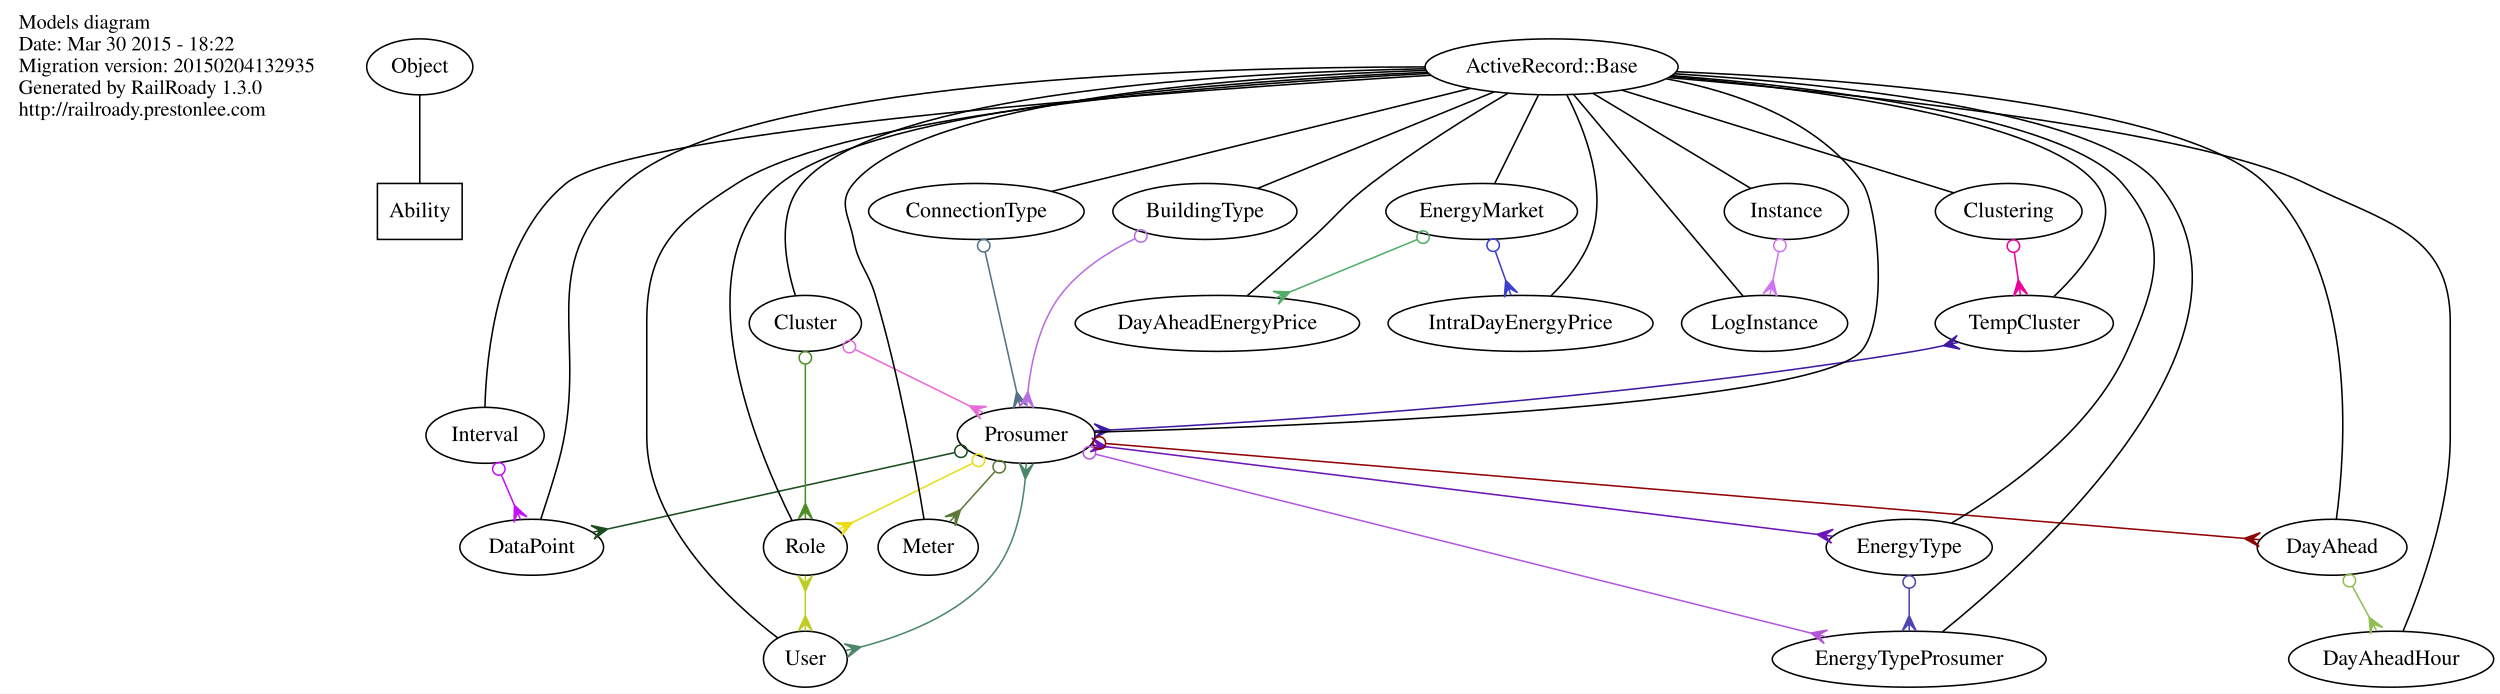
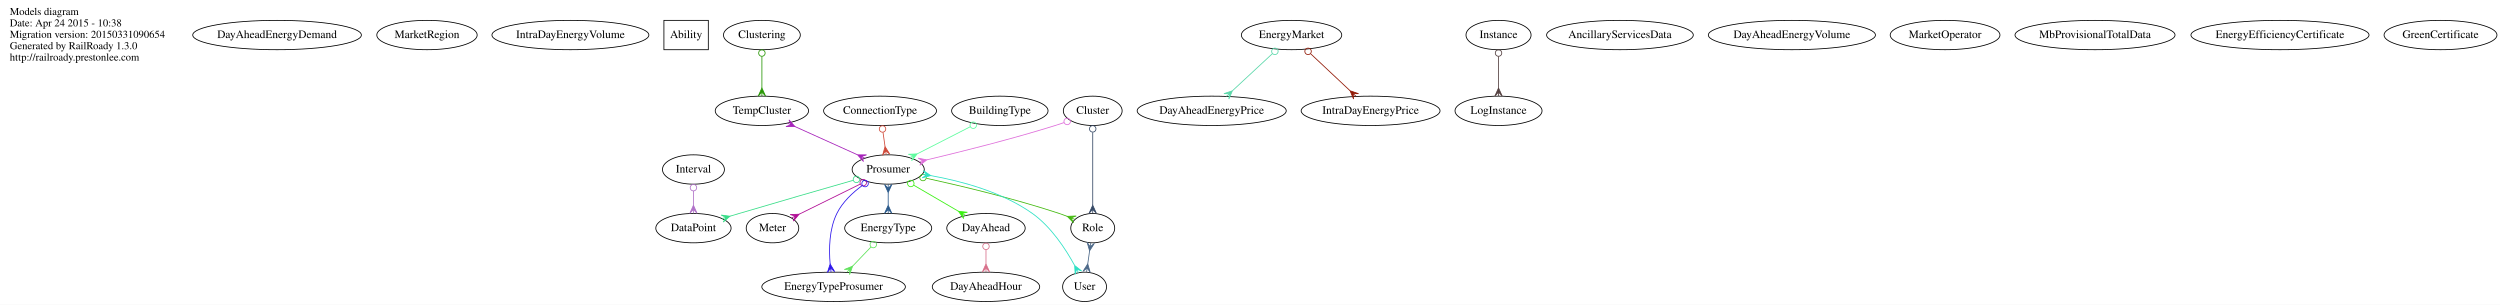
- <svg xmlns="http://www.w3.org/2000/svg" width="1608pt" height="446pt" viewBox="0.00 0.00 1608.00 446.00">
-   <g id="graph0" class="graph" transform="scale(1 1) rotate(0) translate(4 442)">
-     <polygon fill="white" stroke="none" points="-4,4 -4,-442 1604,-442 1604,4 -4,4" />
+ <svg xmlns="http://www.w3.org/2000/svg" width="3068pt" height="374pt" viewBox="0.00 0.00 3068.00 374.00">
+   <g id="graph0" class="graph" transform="scale(1 1) rotate(0) translate(4 370)">
+     <polygon fill="white" stroke="none" points="-4,4 -4,-370 3064,-370 3064,4 -4,4" />
    <g id="node1" class="node">
-       <text text-anchor="start" x="8" y="-423.6" font-family="Times,serif" font-size="13.00">Models diagram</text>
-       <text text-anchor="start" x="8" y="-409.6" font-family="Times,serif" font-size="13.00">Date: Mar 30 2015 - 18:22</text>
-       <text text-anchor="start" x="8" y="-395.6" font-family="Times,serif" font-size="13.00">Migration version: 20150204132935</text>
-       <text text-anchor="start" x="8" y="-381.6" font-family="Times,serif" font-size="13.00">Generated by RailRoady 1.3.0</text>
-       <text text-anchor="start" x="8" y="-367.6" font-family="Times,serif" font-size="13.00">http://railroady.prestonlee.com</text>
+       <text text-anchor="start" x="8" y="-351.6" font-family="Times,serif" font-size="13.00">Models diagram</text>
+       <text text-anchor="start" x="8" y="-337.6" font-family="Times,serif" font-size="13.00">Date: Apr 24 2015 - 10:38</text>
+       <text text-anchor="start" x="8" y="-323.6" font-family="Times,serif" font-size="13.00">Migration version: 20150331090654</text>
+       <text text-anchor="start" x="8" y="-309.6" font-family="Times,serif" font-size="13.00">Generated by RailRoady 1.3.0</text>
+       <text text-anchor="start" x="8" y="-295.6" font-family="Times,serif" font-size="13.00">http://railroady.prestonlee.com</text>
    </g>
    <g id="node2" class="node">
-       <polygon fill="none" stroke="black" points="293.25,-324 238.75,-324 238.75,-288 293.25,-288 293.25,-324" />
-       <text text-anchor="middle" x="266" y="-302.3" font-family="Times,serif" font-size="14.00">Ability</text>
+       <ellipse fill="none" stroke="black" cx="336" cy="-327" rx="103.486" ry="18" />
+       <text text-anchor="middle" x="336" y="-323.3" font-family="Times,serif" font-size="14.00">DayAheadEnergyDemand</text>
    </g>
    <g id="node3" class="node">
-       <ellipse fill="none" stroke="black" cx="308" cy="-162" rx="38.021" ry="18" />
-       <text text-anchor="middle" x="308" y="-158.3" font-family="Times,serif" font-size="14.00">Interval</text>
+       <ellipse fill="none" stroke="black" cx="520" cy="-327" rx="61.616" ry="18" />
+       <text text-anchor="middle" x="520" y="-323.3" font-family="Times,serif" font-size="14.00">MarketRegion</text>
+     </g>
+     <g id="node4" class="node">
+       <ellipse fill="none" stroke="black" cx="696" cy="-327" rx="96.287" ry="18" />
+       <text text-anchor="middle" x="696" y="-323.3" font-family="Times,serif" font-size="14.00">IntraDayEnergyVolume</text>
+     </g>
+     <g id="node5" class="node">
+       <polygon fill="none" stroke="black" points="865.25,-345 810.75,-345 810.75,-309 865.25,-309 865.25,-345" />
+       <text text-anchor="middle" x="838" y="-323.3" font-family="Times,serif" font-size="14.00">Ability</text>
+     </g>
+     <g id="node6" class="node">
+       <ellipse fill="none" stroke="black" cx="847" cy="-162" rx="38.021" ry="18" />
+       <text text-anchor="middle" x="847" y="-158.3" font-family="Times,serif" font-size="14.00">Interval</text>
+     </g>
+     <g id="node28" class="node">
+       <ellipse fill="none" stroke="black" cx="847" cy="-90" rx="46.219" ry="18" />
+       <text text-anchor="middle" x="847" y="-86.3" font-family="Times,serif" font-size="14.00">DataPoint</text>
+     </g>
+     <g id="edge1" class="edge">
+       <path fill="none" stroke="#b071c8" d="M847,-135.64C847,-130.063 847,-124.132 847,-118.476" />
+       <ellipse fill="none" stroke="#b071c8" cx="847" cy="-139.697" rx="4" ry="4" />
+       <polygon fill="#b071c8" stroke="#b071c8" points="847,-118.104 851.5,-108.104 847,-113.104 847,-108.104 847,-108.104 847,-108.104 847,-113.104 842.5,-108.104 847,-118.104 847,-118.104" />
+     </g>
+     <g id="node7" class="node">
+       <ellipse fill="none" stroke="black" cx="1483" cy="-234" rx="91.463" ry="18" />
+       <text text-anchor="middle" x="1483" y="-230.3" font-family="Times,serif" font-size="14.00">DayAheadEnergyPrice</text>
+     </g>
+     <g id="node8" class="node">
+       <ellipse fill="none" stroke="black" cx="1581" cy="-327" rx="61.616" ry="18" />
+       <text text-anchor="middle" x="1581" y="-323.3" font-family="Times,serif" font-size="14.00">EnergyMarket</text>
+     </g>
+     <g id="edge2" class="edge">
+       <path fill="none" stroke="#5ad7a9" d="M1557.39,-304.072C1542.63,-290.371 1523.63,-272.732 1508.53,-258.708" />
+       <ellipse fill="none" stroke="#5ad7a9" cx="1560.55" cy="-307.009" rx="4" ry="4" />
+       <polygon fill="#5ad7a9" stroke="#5ad7a9" points="1508.36,-258.548 1504.09,-248.446 1504.7,-255.146 1501.03,-251.744 1501.03,-251.744 1501.03,-251.744 1504.7,-255.146 1497.97,-255.041 1508.36,-258.548 1508.36,-258.548" />
+     </g>
+     <g id="node11" class="node">
+       <ellipse fill="none" stroke="black" cx="1678" cy="-234" rx="85.214" ry="18" />
+       <text text-anchor="middle" x="1678" y="-230.3" font-family="Times,serif" font-size="14.00">IntraDayEnergyPrice</text>
+     </g>
+     <g id="edge3" class="edge">
+       <path fill="none" stroke="#921a07" d="M1604.37,-304.072C1618.98,-290.371 1637.78,-272.732 1652.73,-258.708" />
+       <ellipse fill="none" stroke="#921a07" cx="1601.26" cy="-306.994" rx="4" ry="4" />
+       <polygon fill="#921a07" stroke="#921a07" points="1652.86,-258.586 1663.23,-255.026 1656.51,-255.165 1660.15,-251.744 1660.15,-251.744 1660.15,-251.744 1656.51,-255.165 1657.07,-248.462 1652.86,-258.586 1652.86,-258.586" />
+     </g>
+     <g id="node9" class="node">
+       <ellipse fill="none" stroke="black" cx="1835" cy="-234" rx="53.418" ry="18" />
+       <text text-anchor="middle" x="1835" y="-230.3" font-family="Times,serif" font-size="14.00">LogInstance</text>
+     </g>
+     <g id="node10" class="node">
+       <ellipse fill="none" stroke="black" cx="931" cy="-234" rx="57.293" ry="18" />
+       <text text-anchor="middle" x="931" y="-230.3" font-family="Times,serif" font-size="14.00">TempCluster</text>
+     </g>
+     <g id="node17" class="node">
+       <ellipse fill="none" stroke="black" cx="1086" cy="-162" rx="44.271" ry="18" />
+       <text text-anchor="middle" x="1086" y="-158.3" font-family="Times,serif" font-size="14.00">Prosumer</text>
+     </g>
+     <g id="edge4" class="edge">
+       <path fill="none" stroke="#a622ba" d="M971.57,-214.678C995.326,-203.95 1025.12,-190.493 1048.36,-180.001" />
+       <polygon fill="#a622ba" stroke="#a622ba" points="971.48,-214.719 960.514,-214.733 966.923,-216.776 962.367,-218.834 962.367,-218.834 962.367,-218.834 966.923,-216.776 964.219,-222.936 971.48,-214.719 971.48,-214.719" />
+       <polygon fill="#a622ba" stroke="#a622ba" points="1048.44,-179.964 1059.4,-179.949 1052.99,-177.906 1057.55,-175.848 1057.55,-175.848 1057.55,-175.848 1052.99,-177.906 1055.7,-171.747 1048.44,-179.964 1048.44,-179.964" />
+     </g>
+     <g id="node12" class="node">
+       <ellipse fill="none" stroke="black" cx="944" cy="-90" rx="32.246" ry="18" />
+       <text text-anchor="middle" x="944" y="-86.3" font-family="Times,serif" font-size="14.00">Meter</text>
+     </g>
+     <g id="node13" class="node">
+       <ellipse fill="none" stroke="black" cx="1337" cy="-90" rx="26.949" ry="18" />
+       <text text-anchor="middle" x="1337" y="-86.3" font-family="Times,serif" font-size="14.00">Role</text>
+     </g>
+     <g id="node29" class="node">
+       <ellipse fill="none" stroke="black" cx="1327" cy="-18" rx="26.949" ry="18" />
+       <text text-anchor="middle" x="1327" y="-14.3" font-family="Times,serif" font-size="14.00">User</text>
+     </g>
+     <g id="edge5" class="edge">
+       <path fill="none" stroke="#4c6888" d="M1333.14,-62.005C1332.41,-56.873 1331.64,-51.498 1330.91,-46.355" />
+       <polygon fill="#4c6888" stroke="#4c6888" points="1333.16,-62.156 1330.12,-72.691 1333.87,-67.105 1334.58,-72.055 1334.58,-72.055 1334.58,-72.055 1333.87,-67.105 1339.03,-71.418 1333.16,-62.156 1333.16,-62.156" />
+       <polygon fill="#4c6888" stroke="#4c6888" points="1330.88,-46.175 1333.92,-35.639 1330.18,-41.225 1329.47,-36.275 1329.47,-36.275 1329.47,-36.275 1330.18,-41.225 1325.01,-36.912 1330.88,-46.175 1330.88,-46.175" />
+     </g>
+     <g id="node14" class="node">
+       <ellipse fill="none" stroke="black" cx="1835" cy="-327" rx="39.946" ry="18" />
+       <text text-anchor="middle" x="1835" y="-323.3" font-family="Times,serif" font-size="14.00">Instance</text>
+     </g>
+     <g id="edge6" class="edge">
+       <path fill="none" stroke="#533f3f" d="M1835,-300.729C1835,-288.725 1835,-274.362 1835,-262.129" />
+       <ellipse fill="none" stroke="#533f3f" cx="1835" cy="-304.884" rx="4" ry="4" />
+       <polygon fill="#533f3f" stroke="#533f3f" points="1835,-262.04 1839.5,-252.04 1835,-257.04 1835,-252.04 1835,-252.04 1835,-252.04 1835,-257.04 1830.5,-252.04 1835,-262.04 1835,-262.04" />
+     </g>
+     <g id="node15" class="node">
+       <ellipse fill="none" stroke="black" cx="1019" cy="-18" rx="88.089" ry="18" />
+       <text text-anchor="middle" x="1019" y="-14.3" font-family="Times,serif" font-size="14.00">EnergyTypeProsumer</text>
+     </g>
+     <g id="node16" class="node">
+       <ellipse fill="none" stroke="black" cx="1984" cy="-327" rx="90.014" ry="18" />
+       <text text-anchor="middle" x="1984" y="-323.3" font-family="Times,serif" font-size="14.00">AncillaryServicesData</text>
+     </g>
+     <g id="edge9" class="edge">
+       <path fill="none" stroke="#b00b94" d="M1051.54,-144.012C1028.79,-132.797 999.154,-118.189 976.757,-107.148" />
+       <ellipse fill="none" stroke="#b00b94" cx="1055.37" cy="-145.9" rx="4" ry="4" />
+       <polygon fill="#b00b94" stroke="#b00b94" points="976.612,-107.076 969.632,-98.619 972.127,-104.866 967.643,-102.655 967.643,-102.655 967.643,-102.655 972.127,-104.866 965.653,-106.691 976.612,-107.076 976.612,-107.076" />
+     </g>
+     <g id="edge10" class="edge">
+       <path fill="none" stroke="#43b90f" d="M1132.82,-151.241C1175.75,-141.809 1240.84,-126.287 1296,-108 1299.15,-106.957 1302.39,-105.785 1305.61,-104.557" />
+       <ellipse fill="none" stroke="#43b90f" cx="1128.71" cy="-152.136" rx="4" ry="4" />
+       <polygon fill="#43b90f" stroke="#43b90f" points="1305.81,-104.48 1316.76,-104.954 1310.45,-102.627 1315.09,-100.775 1315.09,-100.775 1315.09,-100.775 1310.45,-102.627 1313.43,-96.595 1305.81,-104.48 1305.81,-104.48" />
+     </g>
+     <g id="edge12" class="edge">
+       <path fill="none" stroke="#2d16eb" d="M1054.3,-142.427C1042.3,-133.622 1029.88,-121.953 1023,-108 1013.56,-88.867 1013.14,-64.515 1014.75,-46.122" />
+       <ellipse fill="none" stroke="#2d16eb" cx="1057.61" cy="-144.732" rx="4" ry="4" />
+       <polygon fill="#2d16eb" stroke="#2d16eb" points="1014.76,-46.003 1020.35,-36.569 1015.32,-41.035 1015.88,-36.066 1015.88,-36.066 1015.88,-36.066 1015.32,-41.035 1011.41,-35.563 1014.76,-46.003 1014.76,-46.003" />
+     </g>
+     <g id="node23" class="node">
+       <ellipse fill="none" stroke="black" cx="1086" cy="-90" rx="53.418" ry="18" />
+       <text text-anchor="middle" x="1086" y="-86.3" font-family="Times,serif" font-size="14.00">EnergyType</text>
+     </g>
+     <g id="edge13" class="edge">
+       <path fill="none" stroke="#29588a" d="M1086,-133.665C1086,-128.687 1086,-123.491 1086,-118.507" />
+       <polygon fill="#29588a" stroke="#29588a" points="1086,-133.697 1081.5,-143.697 1086,-138.697 1086,-143.697 1086,-143.697 1086,-143.697 1086,-138.697 1090.5,-143.697 1086,-133.697 1086,-133.697" />
+       <polygon fill="#29588a" stroke="#29588a" points="1086,-118.104 1090.5,-108.104 1086,-113.104 1086,-108.104 1086,-108.104 1086,-108.104 1086,-113.104 1081.5,-108.104 1086,-118.104 1086,-118.104" />
+     </g>
+     <g id="node27" class="node">
+       <ellipse fill="none" stroke="black" cx="1206" cy="-90" rx="48.144" ry="18" />
+       <text text-anchor="middle" x="1206" y="-86.3" font-family="Times,serif" font-size="14.00">DayAhead</text>
+     </g>
+     <g id="edge8" class="edge">
+       <path fill="none" stroke="#39f011" d="M1117.32,-142.731C1134.2,-132.883 1155.04,-120.724 1172.28,-110.669" />
+       <ellipse fill="none" stroke="#39f011" cx="1113.74" cy="-144.819" rx="4" ry="4" />
+       <polygon fill="#39f011" stroke="#39f011" points="1172.29,-110.665 1183.19,-109.513 1176.61,-108.146 1180.93,-105.626 1180.93,-105.626 1180.93,-105.626 1176.61,-108.146 1178.66,-101.739 1172.29,-110.665 1172.29,-110.665" />
+     </g>
+     <g id="edge7" class="edge">
+       <path fill="none" stroke="#38dd88" d="M1042.77,-148.65C1005.66,-138.007 950.76,-122.165 903,-108 899.429,-106.941 895.733,-105.837 892.02,-104.722" />
+       <ellipse fill="none" stroke="#38dd88" cx="1047.03" cy="-149.871" rx="4" ry="4" />
+       <polygon fill="#38dd88" stroke="#38dd88" points="891.804,-104.657 883.528,-97.461 887.016,-103.213 882.229,-101.77 882.229,-101.77 882.229,-101.77 887.016,-103.213 880.93,-106.078 891.804,-104.657 891.804,-104.657" />
+     </g>
+     <g id="edge11" class="edge">
+       <path fill="none" stroke="#2ee1c4" d="M1138.59,-154.446C1176.06,-147.703 1226.11,-134.29 1263,-108 1286.01,-91.6 1303.86,-64.283 1314.79,-44.231" />
+       <polygon fill="#2ee1c4" stroke="#2ee1c4" points="1138.24,-154.505 1127.62,-151.739 1133.31,-155.341 1128.38,-156.176 1128.38,-156.176 1128.38,-156.176 1133.31,-155.341 1129.13,-160.613 1138.24,-154.505 1138.24,-154.505" />
+       <polygon fill="#2ee1c4" stroke="#2ee1c4" points="1314.82,-44.181 1323.45,-37.411 1317.14,-39.751 1319.46,-35.322 1319.46,-35.322 1319.46,-35.322 1317.14,-39.751 1315.47,-33.234 1314.82,-44.181 1314.82,-44.181" />
+     </g>
+     <g id="node18" class="node">
+       <ellipse fill="none" stroke="black" cx="2195" cy="-327" rx="102.536" ry="18" />
+       <text text-anchor="middle" x="2195" y="-323.3" font-family="Times,serif" font-size="14.00">DayAheadEnergyVolume</text>
    </g>
    <g id="node19" class="node">
-       <ellipse fill="none" stroke="black" cx="338" cy="-90" rx="46.219" ry="18" />
-       <text text-anchor="middle" x="338" y="-86.3" font-family="Times,serif" font-size="14.00">DataPoint</text>
-     </g>
-     <g id="edge2" class="edge">
-       <path fill="none" stroke="#c313f6" d="M318.53,-136.431C321.194,-130.214 324.065,-123.514 326.763,-117.22" />
-       <ellipse fill="none" stroke="#c313f6" cx="316.838" cy="-140.378" rx="4" ry="4" />
-       <polygon fill="#c313f6" stroke="#c313f6" points="326.865,-116.98 334.941,-109.562 328.835,-112.385 330.805,-107.789 330.805,-107.789 330.805,-107.789 328.835,-112.385 326.669,-106.016 326.865,-116.98 326.865,-116.98" />
-     </g>
-     <g id="node4" class="node">
-       <ellipse fill="none" stroke="black" cx="779" cy="-234" rx="91.463" ry="18" />
-       <text text-anchor="middle" x="779" y="-230.3" font-family="Times,serif" font-size="14.00">DayAheadEnergyPrice</text>
-     </g>
-     <g id="node5" class="node">
-       <ellipse fill="none" stroke="black" cx="949" cy="-306" rx="61.616" ry="18" />
-       <text text-anchor="middle" x="949" y="-302.3" font-family="Times,serif" font-size="14.00">EnergyMarket</text>
-     </g>
-     <g id="edge5" class="edge">
-       <path fill="none" stroke="#52ad68" d="M907.408,-287.874C882.769,-277.728 851.478,-264.844 825.954,-254.334" />
-       <ellipse fill="none" stroke="#52ad68" cx="911.308" cy="-289.48" rx="4" ry="4" />
-       <polygon fill="#52ad68" stroke="#52ad68" points="825.727,-254.24 818.193,-246.272 821.103,-252.337 816.48,-250.433 816.48,-250.433 816.48,-250.433 821.103,-252.337 814.766,-254.594 825.727,-254.24 825.727,-254.24" />
-     </g>
-     <g id="node8" class="node">
-       <ellipse fill="none" stroke="black" cx="974" cy="-234" rx="85.214" ry="18" />
-       <text text-anchor="middle" x="974" y="-230.3" font-family="Times,serif" font-size="14.00">IntraDayEnergyPrice</text>
-     </g>
-     <g id="edge6" class="edge">
-       <path fill="none" stroke="#3c3ecc" d="M957.833,-280.267C959.95,-274.34 962.221,-267.981 964.372,-261.959" />
-       <ellipse fill="none" stroke="#3c3ecc" cx="956.397" cy="-284.288" rx="4" ry="4" />
-       <polygon fill="#3c3ecc" stroke="#3c3ecc" points="964.467,-261.693 972.068,-253.789 966.149,-256.984 967.83,-252.275 967.83,-252.275 967.83,-252.275 966.149,-256.984 963.592,-250.762 964.467,-261.693 964.467,-261.693" />
-     </g>
-     <g id="node6" class="node">
-       <ellipse fill="none" stroke="black" cx="1131" cy="-234" rx="53.418" ry="18" />
-       <text text-anchor="middle" x="1131" y="-230.3" font-family="Times,serif" font-size="14.00">LogInstance</text>
-     </g>
-     <g id="node7" class="node">
-       <ellipse fill="none" stroke="black" cx="1298" cy="-234" rx="57.293" ry="18" />
-       <text text-anchor="middle" x="1298" y="-230.3" font-family="Times,serif" font-size="14.00">TempCluster</text>
-     </g>
-     <g id="node13" class="node">
-       <ellipse fill="none" stroke="black" cx="656" cy="-162" rx="44.271" ry="18" />
-       <text text-anchor="middle" x="656" y="-158.3" font-family="Times,serif" font-size="14.00">Prosumer</text>
-     </g>
-     <g id="edge9" class="edge">
-       <path fill="none" stroke="#3f1aa1" d="M1245.91,-219.634C1239.57,-218.272 1233.15,-217.017 1227,-216 1038.5,-184.847 811.73,-170.617 710.002,-165.445" />
-       <polygon fill="#3f1aa1" stroke="#3f1aa1" points="1246.02,-219.659 1254.79,-226.238 1250.9,-220.753 1255.78,-221.847 1255.78,-221.847 1255.78,-221.847 1250.9,-220.753 1256.76,-217.456 1246.02,-219.659 1246.02,-219.659" />
-       <polygon fill="#3f1aa1" stroke="#3f1aa1" points="709.957,-165.443 700.194,-160.449 704.964,-165.193 699.97,-164.943 699.97,-164.943 699.97,-164.943 704.964,-165.193 699.745,-169.438 709.957,-165.443 709.957,-165.443" />
-     </g>
-     <g id="node9" class="node">
-       <ellipse fill="none" stroke="black" cx="593" cy="-90" rx="32.246" ry="18" />
-       <text text-anchor="middle" x="593" y="-86.3" font-family="Times,serif" font-size="14.00">Meter</text>
-     </g>
-     <g id="node10" class="node">
-       <ellipse fill="none" stroke="black" cx="514" cy="-90" rx="26.949" ry="18" />
-       <text text-anchor="middle" x="514" y="-86.3" font-family="Times,serif" font-size="14.00">Role</text>
+       <ellipse fill="none" stroke="black" cx="1337" cy="-234" rx="36.096" ry="18" />
+       <text text-anchor="middle" x="1337" y="-230.3" font-family="Times,serif" font-size="14.00">Cluster</text>
+     </g>
+     <g id="edge15" class="edge">
+       <path fill="none" stroke="#354865" d="M1337,-207.558C1337,-182.444 1337,-144.164 1337,-118.393" />
+       <ellipse fill="none" stroke="#354865" cx="1337" cy="-211.871" rx="4" ry="4" />
+       <polygon fill="#354865" stroke="#354865" points="1337,-118.189 1341.5,-108.189 1337,-113.189 1337,-108.189 1337,-108.189 1337,-108.189 1337,-113.189 1332.5,-108.189 1337,-118.189 1337,-118.189" />
+     </g>
+     <g id="edge14" class="edge">
+       <path fill="none" stroke="#de6eda" d="M1301.66,-219.531C1298.07,-218.288 1294.48,-217.089 1291,-216 1237.69,-199.304 1175.43,-183.754 1133.63,-173.872" />
+       <ellipse fill="none" stroke="#de6eda" cx="1305.66" cy="-220.954" rx="4" ry="4" />
+       <polygon fill="#de6eda" stroke="#de6eda" points="1133.46,-173.832 1124.76,-167.165 1128.6,-172.689 1123.73,-171.546 1123.73,-171.546 1123.73,-171.546 1128.6,-172.689 1122.7,-175.927 1133.46,-173.832 1133.46,-173.832" />
    </g>
    <g id="node20" class="node">
-       <ellipse fill="none" stroke="black" cx="514" cy="-18" rx="26.949" ry="18" />
-       <text text-anchor="middle" x="514" y="-14.3" font-family="Times,serif" font-size="14.00">User</text>
-     </g>
-     <g id="edge13" class="edge">
-       <path fill="none" stroke="#bfcc24" d="M514,-61.665C514,-56.687 514,-51.491 514,-46.507" />
-       <polygon fill="#bfcc24" stroke="#bfcc24" points="514,-61.697 509.5,-71.697 514,-66.697 514,-71.697 514,-71.697 514,-71.697 514,-66.697 518.5,-71.697 514,-61.697 514,-61.697" />
-       <polygon fill="#bfcc24" stroke="#bfcc24" points="514,-46.104 518.5,-36.104 514,-41.104 514,-36.104 514,-36.104 514,-36.104 514,-41.104 509.5,-36.104 514,-46.104 514,-46.104" />
-     </g>
-     <g id="node11" class="node">
-       <ellipse fill="none" stroke="black" cx="1145" cy="-306" rx="39.946" ry="18" />
-       <text text-anchor="middle" x="1145" y="-302.3" font-family="Times,serif" font-size="14.00">Instance</text>
-     </g>
-     <g id="edge15" class="edge">
-       <path fill="none" stroke="#d075f1" d="M1140,-279.987C1138.85,-274.249 1137.62,-268.121 1136.46,-262.293" />
-       <ellipse fill="none" stroke="#d075f1" cx="1140.83" cy="-284.133" rx="4" ry="4" />
-       <polygon fill="#d075f1" stroke="#d075f1" points="1136.42,-262.081 1138.87,-251.393 1135.44,-257.178 1134.46,-252.275 1134.46,-252.275 1134.46,-252.275 1135.44,-257.178 1130.04,-253.158 1136.42,-262.081 1136.42,-262.081" />
-     </g>
-     <g id="node12" class="node">
-       <ellipse fill="none" stroke="black" cx="1224" cy="-18" rx="88.089" ry="18" />
-       <text text-anchor="middle" x="1224" y="-14.3" font-family="Times,serif" font-size="14.00">EnergyTypeProsumer</text>
+       <ellipse fill="none" stroke="black" cx="2383" cy="-327" rx="67.391" ry="18" />
+       <text text-anchor="middle" x="2383" y="-323.3" font-family="Times,serif" font-size="14.00">MarketOperator</text>
+     </g>
+     <g id="node21" class="node">
+       <ellipse fill="none" stroke="black" cx="2567" cy="-327" rx="98.188" ry="18" />
+       <text text-anchor="middle" x="2567" y="-323.3" font-family="Times,serif" font-size="14.00">MbProvisionalTotalData</text>
+     </g>
+     <g id="node22" class="node">
+       <ellipse fill="none" stroke="black" cx="1076" cy="-234" rx="69.316" ry="18" />
+       <text text-anchor="middle" x="1076" y="-230.3" font-family="Times,serif" font-size="14.00">ConnectionType</text>
+     </g>
+     <g id="edge16" class="edge">
+       <path fill="none" stroke="#cf4939" d="M1079.62,-207.64C1080.44,-201.92 1081.31,-195.828 1082.14,-190.042" />
+       <ellipse fill="none" stroke="#cf4939" cx="1079.04" cy="-211.737" rx="4" ry="4" />
+       <polygon fill="#cf4939" stroke="#cf4939" points="1082.14,-190.004 1088.01,-180.741 1082.85,-185.054 1083.56,-180.104 1083.56,-180.104 1083.56,-180.104 1082.85,-185.054 1079.1,-179.468 1082.14,-190.004 1082.14,-190.004" />
+     </g>
+     <g id="edge17" class="edge">
+       <path fill="none" stroke="#5fe25b" d="M1064.77,-66.825C1057.65,-59.379 1049.66,-51.035 1042.38,-43.426" />
+       <ellipse fill="none" stroke="#5fe25b" cx="1067.69" cy="-69.875" rx="4" ry="4" />
+       <polygon fill="#5fe25b" stroke="#5fe25b" points="1042.3,-43.348 1038.64,-33.012 1038.85,-39.736 1035.39,-36.124 1035.39,-36.124 1035.39,-36.124 1038.85,-39.736 1032.14,-39.236 1042.3,-43.348 1042.3,-43.348" />
+     </g>
+     <g id="node24" class="node">
+       <ellipse fill="none" stroke="black" cx="1206" cy="-18" rx="65.942" ry="18" />
+       <text text-anchor="middle" x="1206" y="-14.3" font-family="Times,serif" font-size="14.00">DayAheadHour</text>
+     </g>
+     <g id="node25" class="node">
+       <ellipse fill="none" stroke="black" cx="2794" cy="-327" rx="109.261" ry="18" />
+       <text text-anchor="middle" x="2794" y="-323.3" font-family="Times,serif" font-size="14.00">EnergyEfficiencyCertificate</text>
+     </g>
+     <g id="node26" class="node">
+       <ellipse fill="none" stroke="black" cx="2991" cy="-327" rx="69.316" ry="18" />
+       <text text-anchor="middle" x="2991" y="-323.3" font-family="Times,serif" font-size="14.00">GreenCertificate</text>
+     </g>
+     <g id="edge18" class="edge">
+       <path fill="none" stroke="#d8708b" d="M1206,-63.64C1206,-58.063 1206,-52.132 1206,-46.476" />
+       <ellipse fill="none" stroke="#d8708b" cx="1206" cy="-67.697" rx="4" ry="4" />
+       <polygon fill="#d8708b" stroke="#d8708b" points="1206,-46.104 1210.5,-36.104 1206,-41.104 1206,-36.104 1206,-36.104 1206,-36.104 1206,-41.104 1201.5,-36.104 1206,-46.104 1206,-46.104" />
+     </g>
+     <g id="node30" class="node">
+       <ellipse fill="none" stroke="black" cx="1223" cy="-234" rx="59.194" ry="18" />
+       <text text-anchor="middle" x="1223" y="-230.3" font-family="Times,serif" font-size="14.00">BuildingType</text>
+     </g>
+     <g id="edge19" class="edge">
+       <path fill="none" stroke="#5dfc9e" d="M1186.64,-214.423C1166.58,-204.17 1141.75,-191.485 1121.78,-181.28" />
+       <ellipse fill="none" stroke="#5dfc9e" cx="1190.38" cy="-216.335" rx="4" ry="4" />
+       <polygon fill="#5dfc9e" stroke="#5dfc9e" points="1121.59,-181.187 1114.74,-172.63 1117.14,-178.912 1112.69,-176.637 1112.69,-176.637 1112.69,-176.637 1117.14,-178.912 1110.64,-180.644 1121.59,-181.187 1121.59,-181.187" />
+     </g>
+     <g id="node31" class="node">
+       <ellipse fill="none" stroke="black" cx="931" cy="-327" rx="47.169" ry="18" />
+       <text text-anchor="middle" x="931" y="-323.3" font-family="Times,serif" font-size="14.00">Clustering</text>
    </g>
    <g id="edge20" class="edge">
-       <path fill="none" stroke="#5b7838" d="M635.796,-138.551C628.779,-130.755 620.9,-122 613.833,-114.148" />
-       <ellipse fill="none" stroke="#5b7838" cx="638.712" cy="-141.791" rx="4" ry="4" />
-       <polygon fill="#5b7838" stroke="#5b7838" points="613.789,-114.099 610.444,-103.655 610.444,-110.382 607.099,-106.666 607.099,-106.666 607.099,-106.666 610.444,-110.382 603.754,-109.676 613.789,-114.099 613.789,-114.099" />
-     </g>
-     <g id="edge21" class="edge">
-       <path fill="none" stroke="#eadc15" d="M621.65,-144.067C598.126,-132.471 567.209,-117.23 544.545,-106.057" />
-       <ellipse fill="none" stroke="#eadc15" cx="625.369" cy="-145.9" rx="4" ry="4" />
-       <polygon fill="#eadc15" stroke="#eadc15" points="544.352,-105.962 537.372,-97.504 539.867,-103.751 535.383,-101.541 535.383,-101.541 535.383,-101.541 539.867,-103.751 533.393,-105.577 544.352,-105.962 544.352,-105.962" />
-     </g>
-     <g id="edge23" class="edge">
-       <path fill="none" stroke="#b256da" d="M700.895,-149.776C801.398,-124.651 1044.74,-63.816 1160.62,-34.846" />
-       <ellipse fill="none" stroke="#b256da" cx="696.711" cy="-150.822" rx="4" ry="4" />
-       <polygon fill="#b256da" stroke="#b256da" points="1160.72,-34.821 1171.51,-36.761 1165.57,-33.608 1170.42,-32.396 1170.42,-32.396 1170.42,-32.396 1165.57,-33.608 1169.33,-28.03 1160.72,-34.821 1160.72,-34.821" />
-     </g>
-     <g id="node16" class="node">
-       <ellipse fill="none" stroke="black" cx="1224" cy="-90" rx="53.418" ry="18" />
-       <text text-anchor="middle" x="1224" y="-86.3" font-family="Times,serif" font-size="14.00">EnergyType</text>
-     </g>
-     <g id="edge24" class="edge">
-       <path fill="none" stroke="#6c15b8" d="M707.849,-154.61C813.431,-141.598 1052.81,-112.097 1164.52,-98.331" />
-       <polygon fill="#6c15b8" stroke="#6c15b8" points="707.691,-154.63 697.216,-151.387 702.729,-155.241 697.766,-155.853 697.766,-155.853 697.766,-155.853 702.729,-155.241 698.317,-160.319 707.691,-154.63 707.691,-154.63" />
-       <polygon fill="#6c15b8" stroke="#6c15b8" points="1164.67,-98.311 1175.15,-101.554 1169.64,-97.7 1174.6,-97.088 1174.6,-97.088 1174.6,-97.088 1169.64,-97.7 1174.05,-92.622 1164.67,-98.311 1164.67,-98.311" />
-     </g>
-     <g id="node18" class="node">
-       <ellipse fill="none" stroke="black" cx="1496" cy="-90" rx="48.144" ry="18" />
-       <text text-anchor="middle" x="1496" y="-86.3" font-family="Times,serif" font-size="14.00">DayAhead</text>
-     </g>
-     <g id="edge19" class="edge">
-       <path fill="none" stroke="#8d0304" d="M707.394,-156.717C855.812,-144.349 1284.33,-108.639 1439.26,-95.729" />
-       <ellipse fill="none" stroke="#8d0304" cx="703.088" cy="-157.076" rx="4" ry="4" />
-       <polygon fill="#8d0304" stroke="#8d0304" points="1439.53,-95.706 1449.87,-99.36 1444.51,-95.291 1449.49,-94.875 1449.49,-94.875 1449.49,-94.875 1444.51,-95.291 1449.12,-90.391 1439.53,-95.706 1439.53,-95.706" />
-     </g>
-     <g id="edge18" class="edge">
-       <path fill="none" stroke="#1a4c1f" d="M609.805,-150.831C550.474,-137.771 447.931,-115.199 387.187,-101.827" />
-       <ellipse fill="none" stroke="#1a4c1f" cx="614.051" cy="-151.766" rx="4" ry="4" />
-       <polygon fill="#1a4c1f" stroke="#1a4c1f" points="386.847,-101.753 378.048,-95.208 381.964,-100.678 377.081,-99.603 377.081,-99.603 377.081,-99.603 381.964,-100.678 376.113,-103.997 386.847,-101.753 386.847,-101.753" />
-     </g>
-     <g id="edge22" class="edge">
-       <path fill="none" stroke="#4c876a" d="M655.412,-133.698C653.649,-114.472 648.443,-89.196 634,-72 612.699,-46.639 576.876,-32.989 549.903,-25.928" />
-       <polygon fill="#4c876a" stroke="#4c876a" points="655.429,-133.96 651.595,-144.234 655.757,-138.95 656.085,-143.939 656.085,-143.939 656.085,-143.939 655.757,-138.95 660.575,-143.644 655.429,-133.96 655.429,-133.96" />
-       <polygon fill="#4c876a" stroke="#4c876a" points="549.765,-25.894 541.11,-19.161 544.906,-24.714 540.047,-23.534 540.047,-23.534 540.047,-23.534 544.906,-24.714 538.985,-27.907 549.765,-25.894 549.765,-25.894" />
-     </g>
-     <g id="node14" class="node">
-       <ellipse fill="none" stroke="black" cx="514" cy="-234" rx="36.096" ry="18" />
-       <text text-anchor="middle" x="514" y="-230.3" font-family="Times,serif" font-size="14.00">Cluster</text>
-     </g>
-     <g id="edge27" class="edge">
-       <path fill="none" stroke="#4c8d25" d="M514,-207.558C514,-182.444 514,-144.164 514,-118.393" />
-       <ellipse fill="none" stroke="#4c8d25" cx="514" cy="-211.871" rx="4" ry="4" />
-       <polygon fill="#4c8d25" stroke="#4c8d25" points="514,-118.189 518.5,-108.189 514,-113.189 514,-108.189 514,-108.189 514,-108.189 514,-113.189 509.5,-108.189 514,-118.189 514,-118.189" />
-     </g>
-     <g id="edge26" class="edge">
-       <path fill="none" stroke="#e76ad7" d="M546.135,-217.159C567.992,-206.384 596.952,-192.108 619.651,-180.918" />
-       <ellipse fill="none" stroke="#e76ad7" cx="542.322" cy="-219.038" rx="4" ry="4" />
-       <polygon fill="#e76ad7" stroke="#e76ad7" points="619.673,-180.908 630.632,-180.523 624.157,-178.697 628.642,-176.486 628.642,-176.486 628.642,-176.486 624.157,-178.697 626.652,-172.45 619.673,-180.908 619.673,-180.908" />
-     </g>
-     <g id="node15" class="node">
-       <ellipse fill="none" stroke="black" cx="624" cy="-306" rx="69.316" ry="18" />
-       <text text-anchor="middle" x="624" y="-302.3" font-family="Times,serif" font-size="14.00">ConnectionType</text>
-     </g>
-     <g id="edge29" class="edge">
-       <path fill="none" stroke="#557187" d="M629.65,-279.929C635.33,-254.725 644.058,-215.994 649.894,-190.095" />
-       <ellipse fill="none" stroke="#557187" cx="628.739" cy="-283.969" rx="4" ry="4" />
-       <polygon fill="#557187" stroke="#557187" points="649.928,-189.945 656.516,-181.179 651.027,-185.067 652.126,-180.189 652.126,-180.189 652.126,-180.189 651.027,-185.067 647.736,-179.2 649.928,-189.945 649.928,-189.945" />
-     </g>
-     <g id="edge31" class="edge">
-       <path fill="none" stroke="#4d45b2" d="M1224,-63.64C1224,-58.063 1224,-52.132 1224,-46.476" />
-       <ellipse fill="none" stroke="#4d45b2" cx="1224" cy="-67.697" rx="4" ry="4" />
-       <polygon fill="#4d45b2" stroke="#4d45b2" points="1224,-46.104 1228.5,-36.104 1224,-41.104 1224,-36.104 1224,-36.104 1224,-36.104 1224,-41.104 1219.5,-36.104 1224,-46.104 1224,-46.104" />
-     </g>
-     <g id="node17" class="node">
-       <ellipse fill="none" stroke="black" cx="1534" cy="-18" rx="65.942" ry="18" />
-       <text text-anchor="middle" x="1534" y="-14.3" font-family="Times,serif" font-size="14.00">DayAheadHour</text>
-     </g>
-     <g id="edge34" class="edge">
-       <path fill="none" stroke="#91be53" d="M1509.12,-64.827C1512.55,-58.515 1516.26,-51.681 1519.74,-45.266" />
-       <ellipse fill="none" stroke="#91be53" cx="1507.11" cy="-68.54" rx="4" ry="4" />
-       <polygon fill="#91be53" stroke="#91be53" points="1519.85,-45.064 1528.58,-38.422 1522.24,-40.67 1524.62,-36.275 1524.62,-36.275 1524.62,-36.275 1522.24,-40.67 1520.67,-34.128 1519.85,-45.064 1519.85,-45.064" />
-     </g>
-     <g id="node21" class="node">
-       <ellipse fill="none" stroke="black" cx="771" cy="-306" rx="59.194" ry="18" />
-       <text text-anchor="middle" x="771" y="-302.3" font-family="Times,serif" font-size="14.00">BuildingType</text>
-     </g>
-     <g id="edge38" class="edge">
-       <path fill="none" stroke="#b86edf" d="M726.07,-288.507C708.722,-280.052 690.164,-268.081 678,-252 664.533,-234.196 659.219,-209.186 657.166,-190.211" />
-       <ellipse fill="none" stroke="#b86edf" cx="729.781" cy="-290.231" rx="4" ry="4" />
-       <polygon fill="#b86edf" stroke="#b86edf" points="657.155,-190.069 660.798,-179.726 656.734,-185.087 656.314,-180.105 656.314,-180.105 656.314,-180.105 656.734,-185.087 651.83,-180.483 657.155,-190.069 657.155,-190.069" />
-     </g>
-     <g id="node22" class="node">
-       <ellipse fill="none" stroke="black" cx="1288" cy="-306" rx="47.169" ry="18" />
-       <text text-anchor="middle" x="1288" y="-302.3" font-family="Times,serif" font-size="14.00">Clustering</text>
-     </g>
-     <g id="edge40" class="edge">
-       <path fill="none" stroke="#ed009c" d="M1291.62,-279.64C1292.44,-273.92 1293.31,-267.828 1294.14,-262.042" />
-       <ellipse fill="none" stroke="#ed009c" cx="1291.04" cy="-283.737" rx="4" ry="4" />
-       <polygon fill="#ed009c" stroke="#ed009c" points="1294.14,-262.004 1300.01,-252.741 1294.85,-257.054 1295.56,-252.104 1295.56,-252.104 1295.56,-252.104 1294.85,-257.054 1291.1,-251.468 1294.14,-262.004 1294.14,-262.004" />
-     </g>
-     <g id="node23" class="node">
-       <ellipse fill="none" stroke="black" cx="266" cy="-399" rx="34.171" ry="18" />
-       <text text-anchor="middle" x="266" y="-395.3" font-family="Times,serif" font-size="14.00">Object</text>
-     </g>
-     <g id="edge1" class="edge">
-       <path fill="none" stroke="black" d="M266,-380.884C266,-364.614 266,-340.284 266,-324.04" />
-     </g>
-     <g id="node24" class="node">
-       <ellipse fill="none" stroke="black" cx="994" cy="-399" rx="81.365" ry="18" />
-       <text text-anchor="middle" x="994" y="-395.3" font-family="Times,serif" font-size="14.00">ActiveRecord::Base</text>
-     </g>
-     <g id="edge3" class="edge">
-       <path fill="none" stroke="black" d="M916.435,-393.612C756.679,-383.909 402.293,-358.714 360,-324 315.84,-287.754 308.766,-213.648 307.915,-180.135" />
-     </g>
-     <g id="edge4" class="edge">
-       <path fill="none" stroke="black" d="M965.883,-381.978C941.794,-367.809 906.57,-346.019 878,-324 859.316,-309.6 856.507,-303.809 839,-288 825.487,-275.798 810.092,-262.205 798.28,-251.841" />
-     </g>
-     <g id="edge7" class="edge">
-       <path fill="none" stroke="black" d="M985.536,-380.884C977.491,-364.614 965.459,-340.284 957.426,-324.04" />
-     </g>
-     <g id="edge8" class="edge">
-       <path fill="none" stroke="black" d="M1008.15,-381.17C1034.53,-349.773 1090.96,-282.637 1117.14,-251.496" />
-     </g>
-     <g id="edge10" class="edge">
-       <path fill="none" stroke="black" d="M1070.25,-392.833C1162.65,-384.8 1310.22,-365.672 1344,-324 1362.4,-301.301 1336.84,-270.066 1317.09,-251.273" />
-     </g>
-     <g id="edge11" class="edge">
-       <path fill="none" stroke="black" d="M1003.86,-380.838C1015.16,-358.857 1030.68,-319.804 1019,-288 1013.84,-273.95 1003.12,-261.076 993.439,-251.535" />
-     </g>
-     <g id="edge12" class="edge">
-       <path fill="none" stroke="black" d="M913.361,-396.719C797.127,-392.973 591.327,-378.588 545,-324 534.647,-311.801 542.05,-303.726 545,-288 548.165,-271.127 554.099,-268.453 559,-252 574.332,-200.527 585.482,-137.827 590.323,-108.149" />
-     </g>
-     <g id="edge14" class="edge">
-       <path fill="none" stroke="black" d="M914.295,-395.549C790.85,-390.226 561.054,-373.75 498,-324 431.949,-271.886 483.485,-151.176 505.383,-107.309" />
-     </g>
-     <g id="edge16" class="edge">
-       <path fill="none" stroke="black" d="M1020.65,-381.941C1049.43,-364.592 1094.83,-337.238 1122.07,-320.816" />
-     </g>
-     <g id="edge17" class="edge">
-       <path fill="none" stroke="black" d="M1072.69,-394.548C1175.01,-388.22 1345.26,-370.776 1384,-324 1464.09,-227.286 1305.12,-84.005 1245.4,-35.636" />
-     </g>
-     <g id="edge25" class="edge">
-       <path fill="none" stroke="black" d="M1067.66,-391.34C1112.18,-383.081 1165.65,-364.714 1194,-324 1203.85,-309.859 1211.14,-235.739 1193,-216 1159.88,-179.957 822.918,-167.44 700.306,-164.059" />
-     </g>
-     <g id="edge28" class="edge">
-       <path fill="none" stroke="black" d="M912.851,-397.754C789.226,-395.459 562.69,-383.066 512,-324 494.99,-304.179 501.31,-271.741 507.57,-251.983" />
-     </g>
-     <g id="edge30" class="edge">
-       <path fill="none" stroke="black" d="M941.773,-385.155C870.061,-367.518 742.092,-336.044 672.43,-318.911" />
-     </g>
-     <g id="edge32" class="edge">
-       <path fill="none" stroke="black" d="M1071.12,-393.356C1167.48,-385.789 1324.23,-367.066 1361,-324 1392.18,-287.483 1383.62,-259.826 1364,-216 1340.96,-164.551 1285.13,-125.554 1251.34,-105.674" />
-     </g>
-     <g id="edge33" class="edge">
-       <path fill="none" stroke="black" d="M1069.39,-392.069C1187.11,-381.883 1408.41,-358.748 1479,-324 1530.33,-298.734 1572,-292.211 1572,-235 1572,-235 1572,-235 1572,-161 1572,-114.553 1552.79,-62.377 1541.69,-36.093" />
-     </g>
-     <g id="edge35" class="edge">
-       <path fill="none" stroke="black" d="M1074.2,-395.876C1191.22,-391.044 1400.55,-375.276 1453,-324 1513.3,-265.052 1504.6,-151.101 1498.74,-108.039" />
-     </g>
-     <g id="edge36" class="edge">
-       <path fill="none" stroke="black" d="M912.594,-398.952C767.45,-398.91 472.206,-390.397 398,-324 336.704,-269.154 377.132,-223.217 355,-144 351.62,-131.901 347.289,-118.423 343.844,-108.086" />
-     </g>
-     <g id="edge37" class="edge">
-       <path fill="none" stroke="black" d="M915.089,-394.77C787.35,-388.25 542.278,-369.999 470,-324 430.169,-298.651 412,-282.214 412,-235 412,-235 412,-235 412,-161 412,-103.935 467.009,-54.103 496.233,-31.656" />
-     </g>
-     <g id="edge39" class="edge">
-       <path fill="none" stroke="black" d="M956.926,-382.871C914.569,-365.587 845.842,-337.541 804.872,-320.822" />
-     </g>
-     <g id="edge41" class="edge">
-       <path fill="none" stroke="black" d="M1039.29,-383.981C1097.92,-365.833 1198.89,-334.581 1252.37,-318.029" />
+       <path fill="none" stroke="#289705" d="M931,-300.729C931,-288.725 931,-274.362 931,-262.129" />
+       <ellipse fill="none" stroke="#289705" cx="931" cy="-304.884" rx="4" ry="4" />
+       <polygon fill="#289705" stroke="#289705" points="931,-262.04 935.5,-252.04 931,-257.04 931,-252.04 931,-252.04 931,-252.04 931,-257.04 926.5,-252.04 931,-262.04 931,-262.04" />
    </g>
  </g>
</svg>
